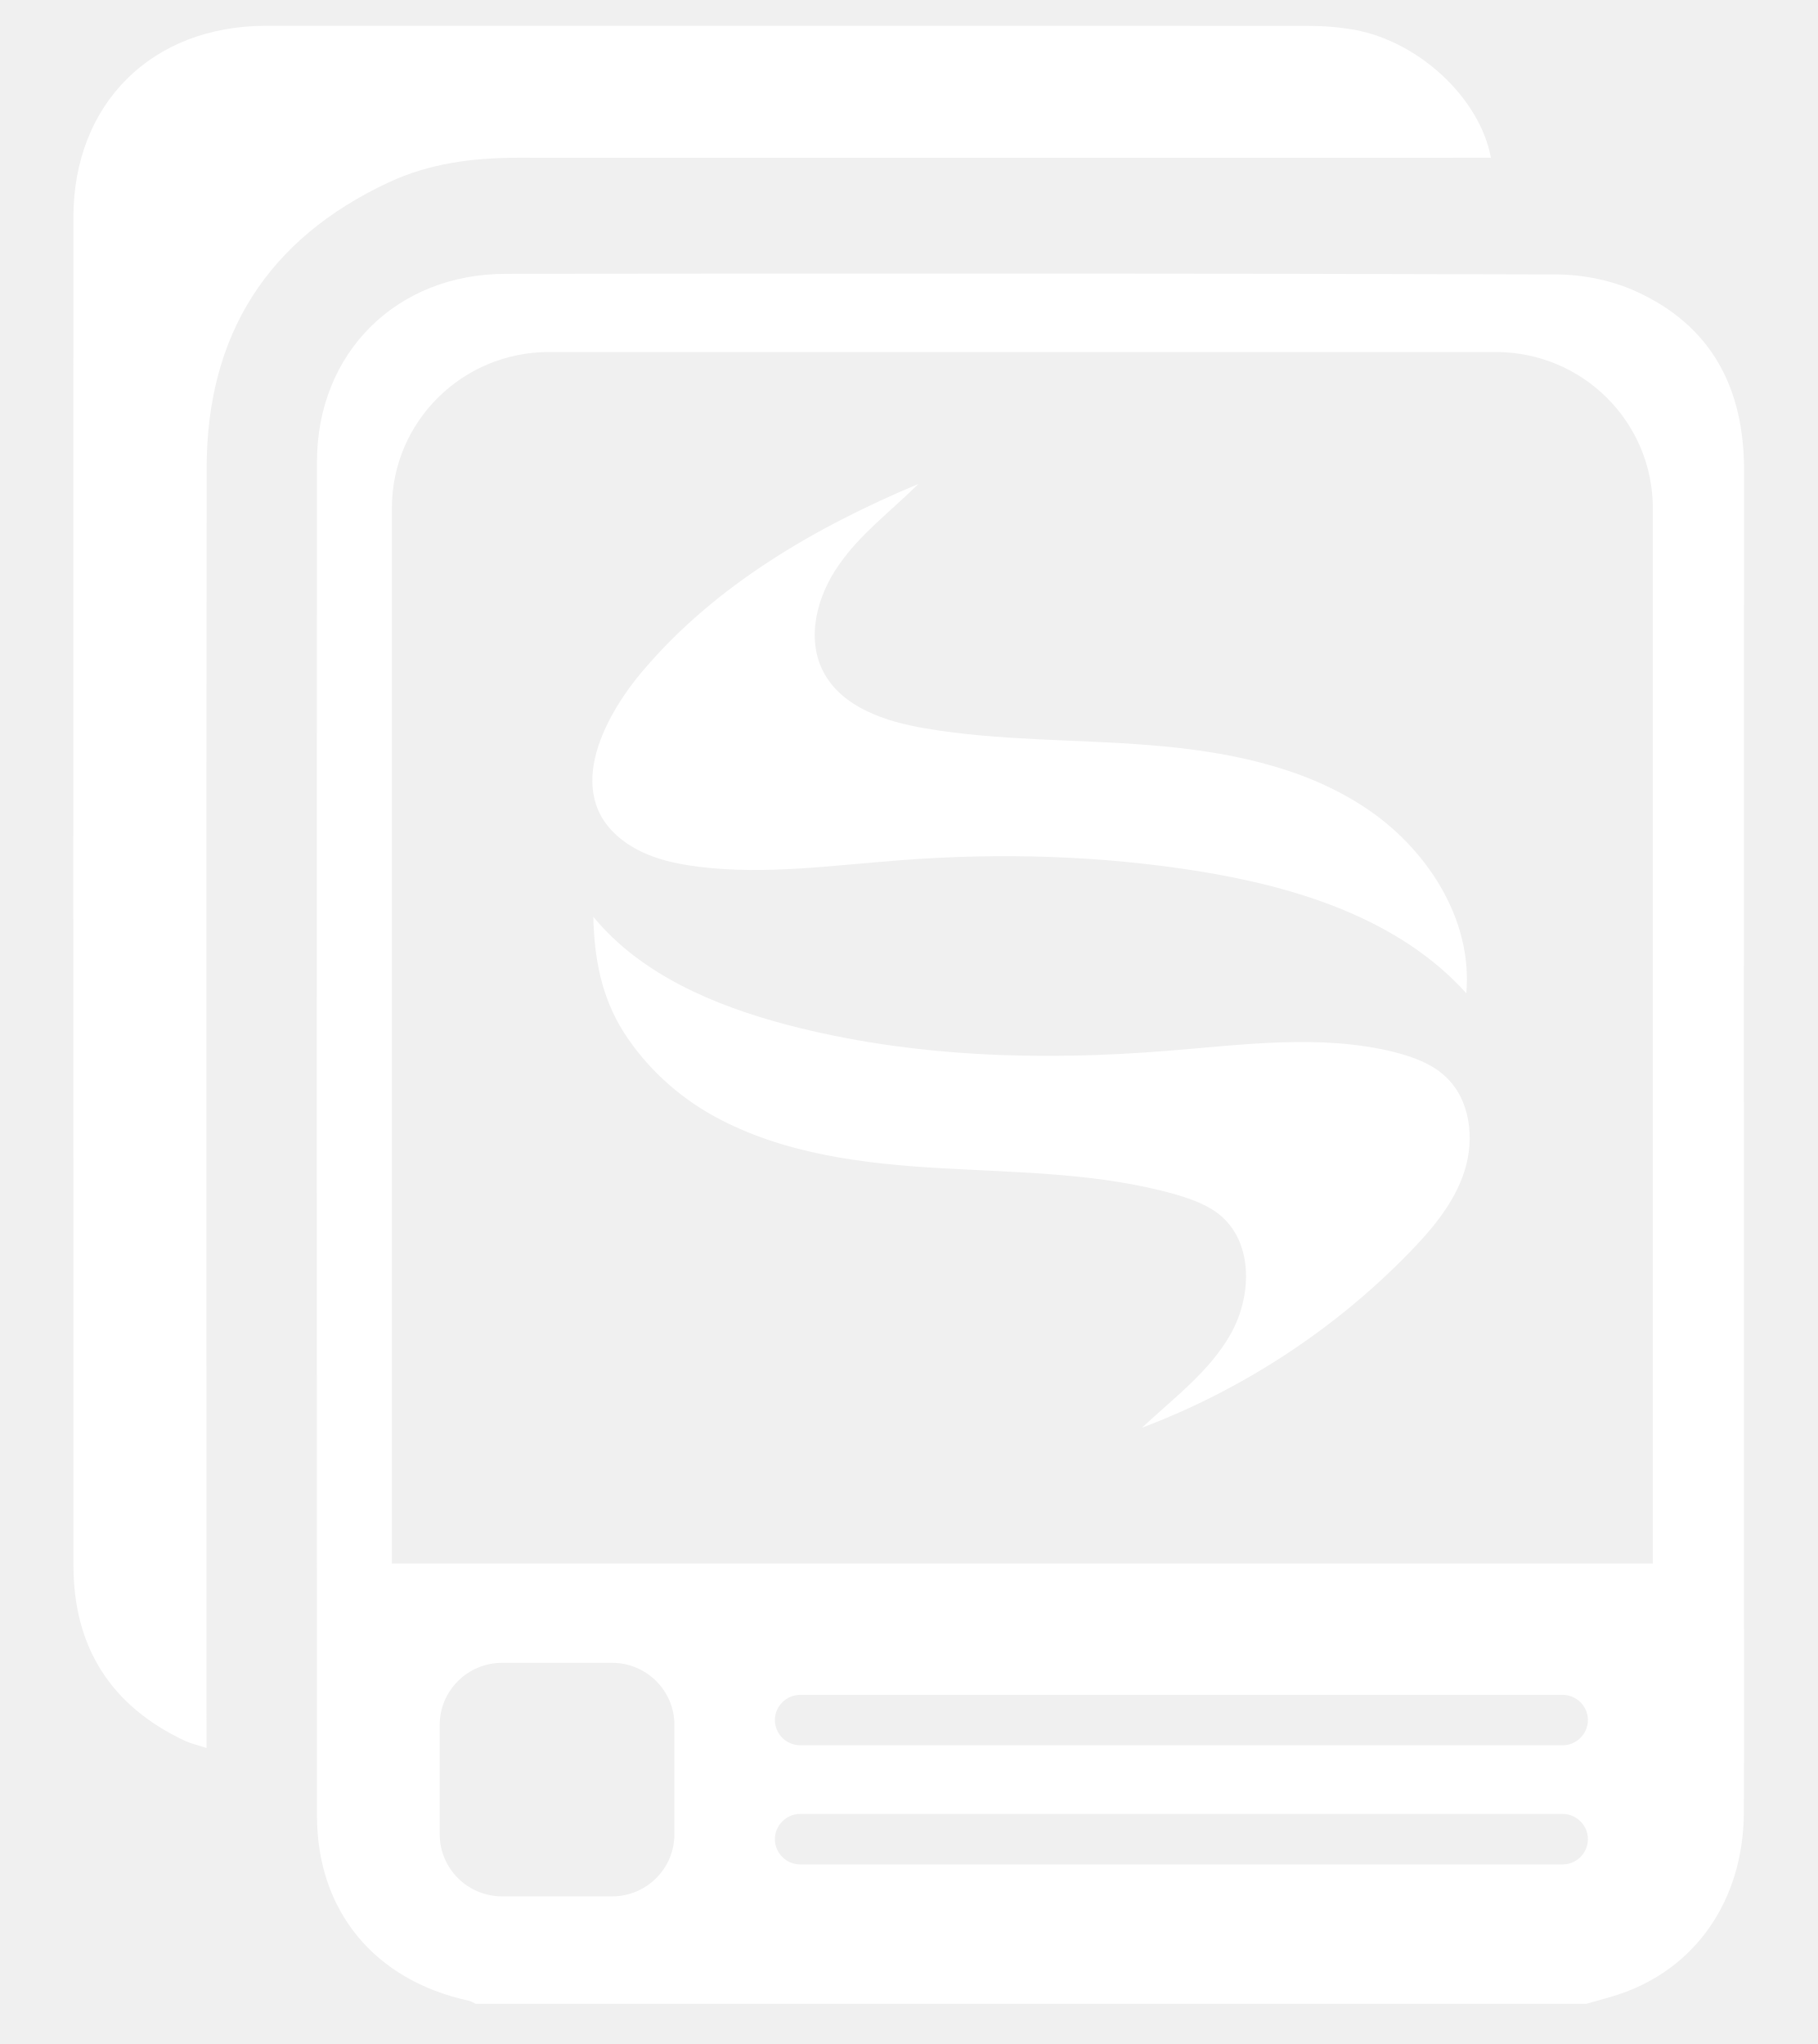
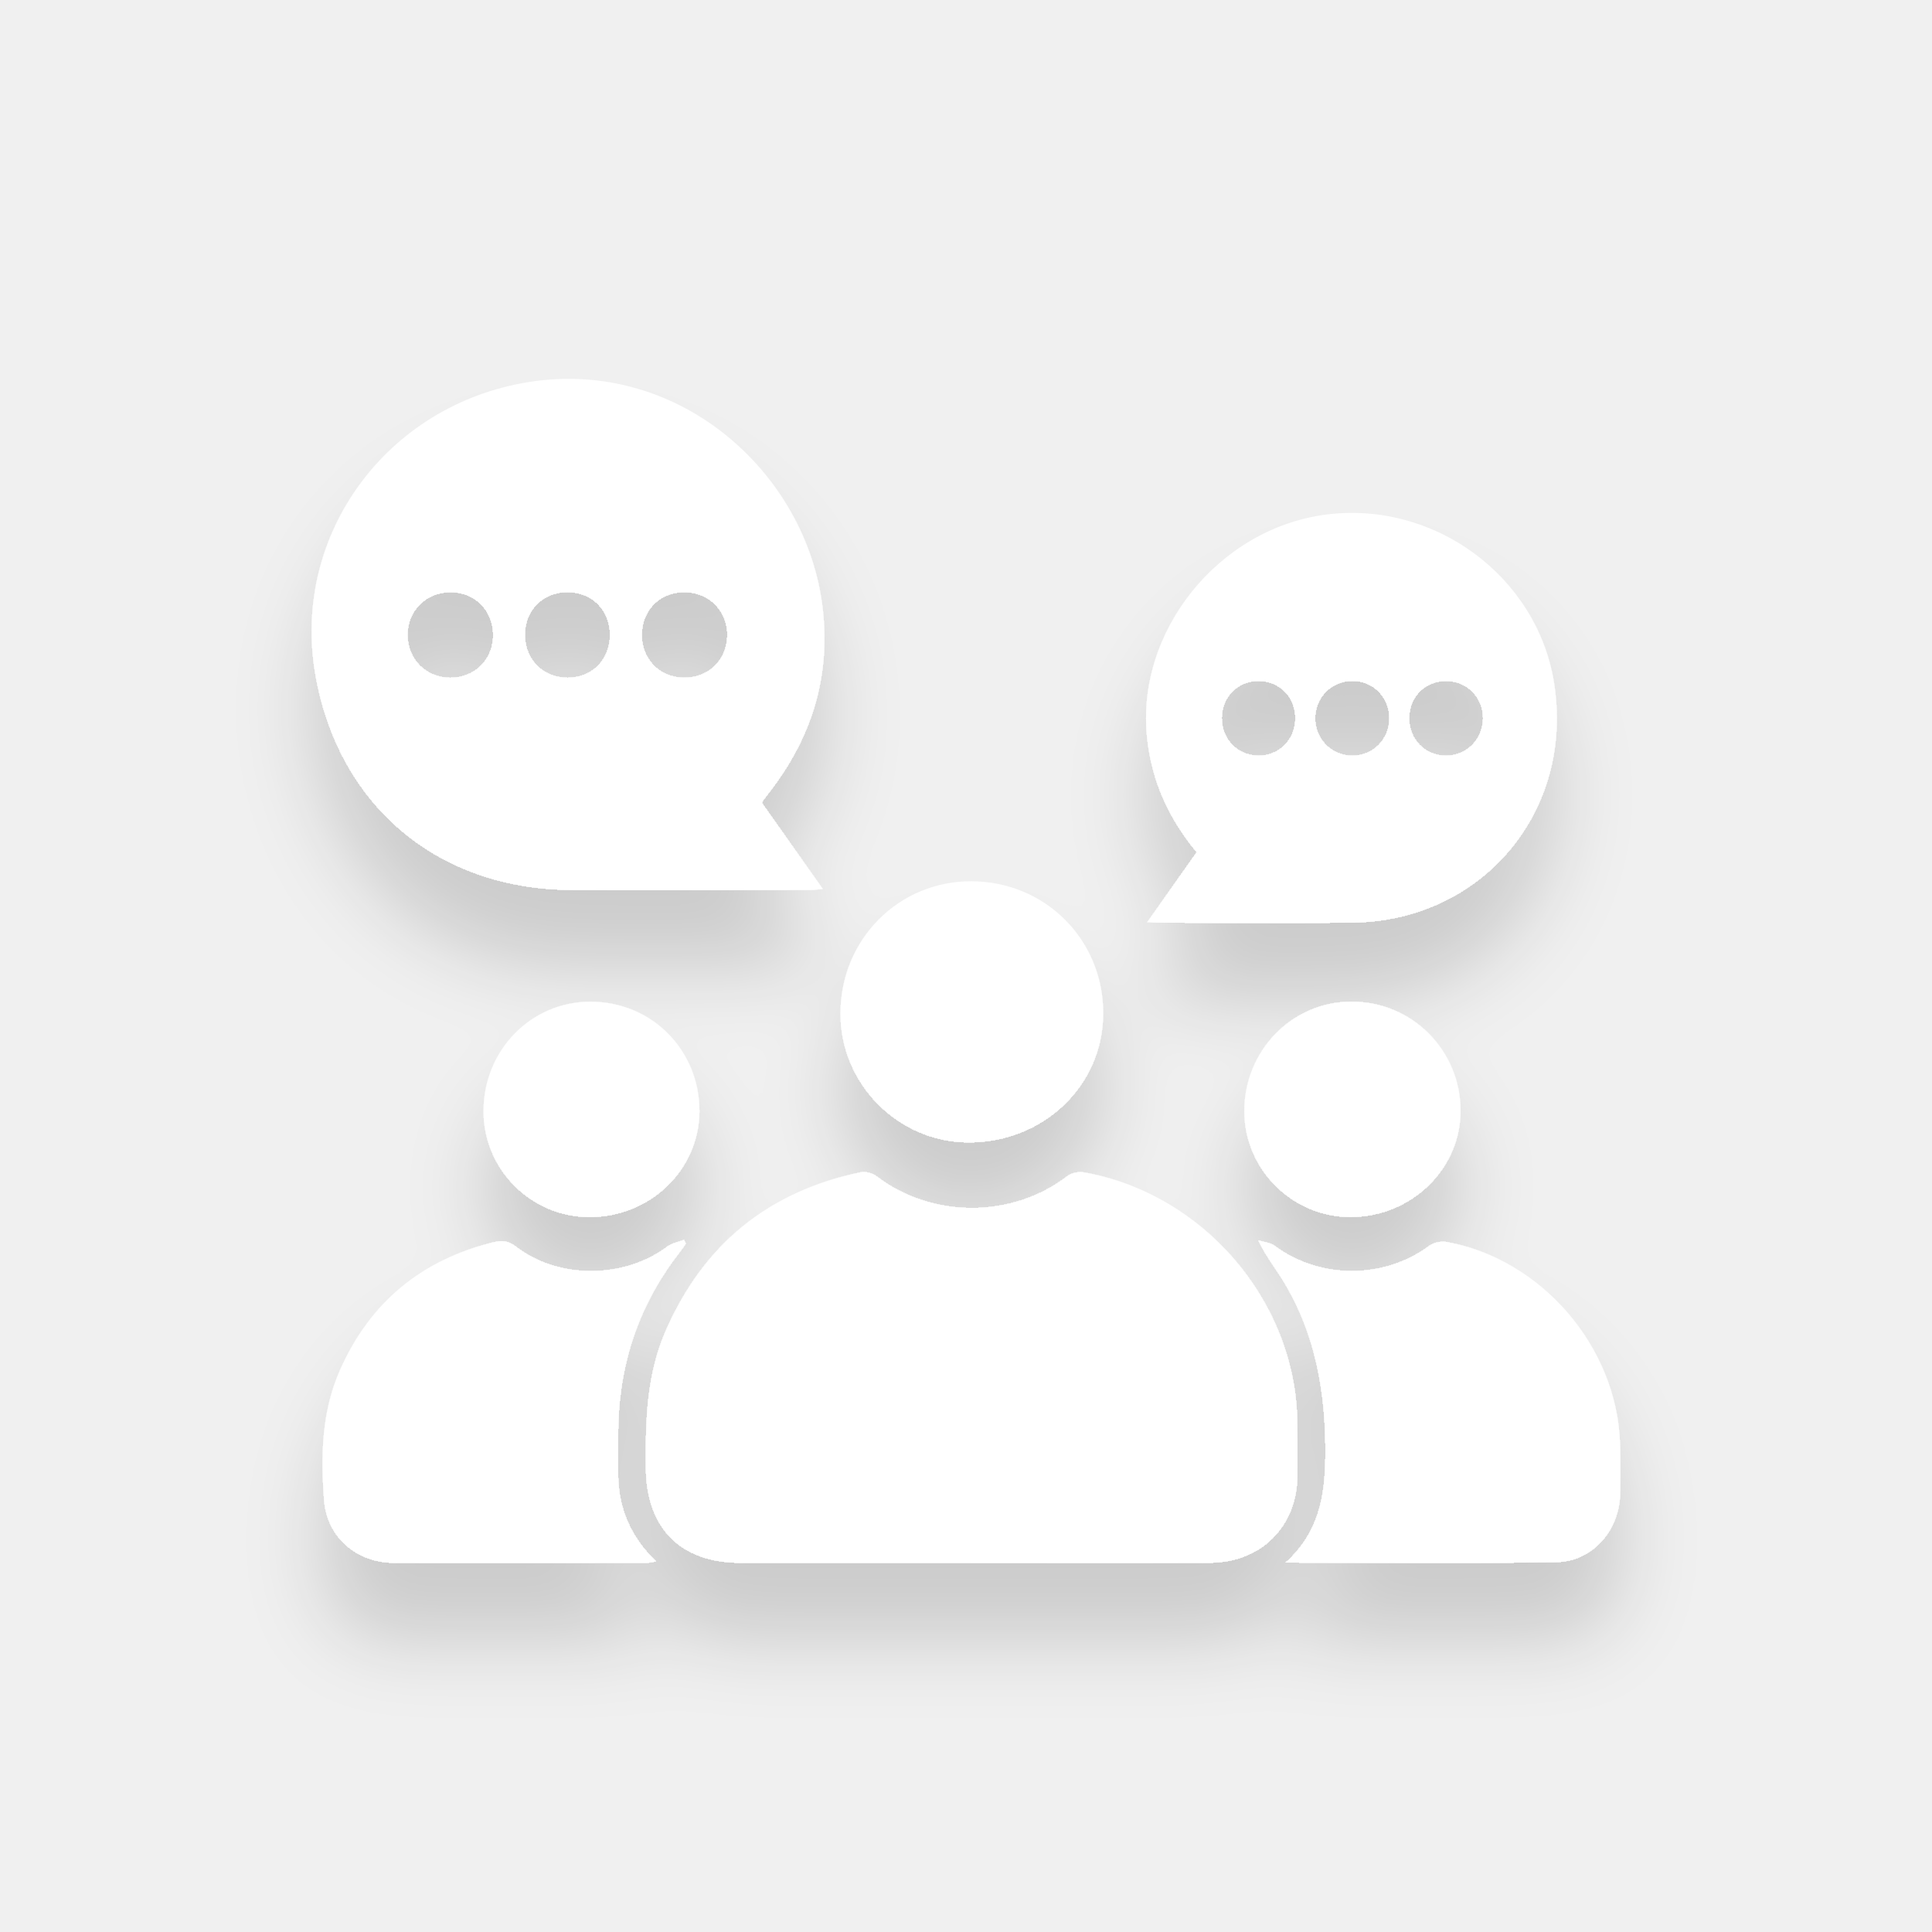
- <svg xmlns="http://www.w3.org/2000/svg" width="24" height="27" viewBox="0 0 24 27" fill="none">
-   <g clip-path="url(#clip0_534_3905)">
-     <path d="M23.032 6.214C23.033 5.136 22.61 4.309 21.612 3.852C21.29 3.704 20.905 3.626 20.549 3.625C15.925 3.61 11.303 3.612 6.679 3.617C5.232 3.619 4.187 4.663 4.186 6.099C4.182 12.061 4.183 18.022 4.186 23.983C4.186 25.242 4.945 26.158 6.19 26.428C6.222 26.435 6.251 26.455 6.281 26.469H20.948C21.085 26.429 21.224 26.394 21.361 26.35C22.388 26.015 23.023 25.105 23.029 23.945C23.035 22.797 23.03 21.649 23.03 20.501C23.03 15.739 23.028 10.976 23.032 6.214ZM8.906 24.232C8.906 24.682 8.537 25.05 8.085 25.05H6.629C6.177 25.05 5.807 24.682 5.807 24.232V22.783C5.807 22.333 6.177 21.965 6.629 21.965H8.085C8.537 21.965 8.906 22.333 8.906 22.783V24.232ZM20.871 24.53C20.811 24.591 20.727 24.628 20.635 24.628H10.568C10.384 24.628 10.233 24.478 10.233 24.294C10.233 24.203 10.271 24.119 10.332 24.059C10.392 23.998 10.476 23.961 10.568 23.961H20.635C20.819 23.961 20.97 24.111 20.97 24.294C20.97 24.386 20.932 24.47 20.871 24.53ZM20.871 22.956C20.811 23.017 20.727 23.054 20.635 23.054H10.568C10.384 23.054 10.233 22.904 10.233 22.721C10.233 22.63 10.271 22.546 10.332 22.486C10.392 22.425 10.476 22.388 10.568 22.388H20.635C20.819 22.388 20.97 22.538 20.97 22.721C20.97 22.812 20.932 22.896 20.871 22.956ZM21.827 20.654H5.175V6.713C5.175 5.573 6.103 4.65 7.248 4.65H19.754C20.899 4.65 21.827 5.573 21.827 6.713V20.654Z" fill="white" />
-     <path d="M19.689 2.084C19.543 1.296 18.739 0.549 17.887 0.394C17.687 0.358 17.48 0.342 17.276 0.342C12.688 0.34 8.1 0.34 3.512 0.341C2.004 0.341 0.97 1.369 0.969 2.873C0.968 8.808 0.967 14.743 0.97 20.678C0.97 21.749 1.456 22.529 2.435 22.992C2.516 23.03 2.606 23.05 2.727 23.09V22.728C2.727 17.21 2.723 11.692 2.729 6.174C2.732 4.422 3.534 3.156 5.133 2.409C5.667 2.159 6.243 2.084 6.83 2.084C11.008 2.086 15.185 2.084 19.363 2.084H19.689H19.689Z" fill="white" />
-     <path d="M12.13 6.391C11.774 6.745 11.362 7.05 11.077 7.464C10.788 7.873 10.641 8.436 10.876 8.879C11.123 9.346 11.698 9.534 12.223 9.622C13.2 9.789 14.193 9.763 15.183 9.843C16.169 9.922 17.179 10.114 18.005 10.653C18.835 11.191 19.451 12.139 19.364 13.12C18.479 12.139 17.133 11.718 15.829 11.508C14.529 11.3 13.204 11.262 11.891 11.363C11.006 11.429 10.113 11.559 9.233 11.45C8.901 11.409 8.57 11.334 8.293 11.15C7.396 10.553 7.961 9.476 8.502 8.846C9.454 7.727 10.767 6.963 12.13 6.392V6.391Z" fill="white" />
-     <path d="M15.082 18.858C15.497 18.47 15.966 18.123 16.247 17.631C16.528 17.138 16.557 16.442 16.13 16.066C15.962 15.92 15.74 15.841 15.526 15.778C14.528 15.495 13.476 15.491 12.44 15.432C11.404 15.374 10.338 15.244 9.429 14.744C8.951 14.481 8.532 14.097 8.238 13.637C7.94 13.166 7.848 12.656 7.835 12.11C8.464 12.874 9.433 13.283 10.393 13.537C12.033 13.967 13.752 14.017 15.438 13.879C16.427 13.8 17.442 13.658 18.407 13.896C18.654 13.959 18.902 14.046 19.09 14.222C19.417 14.526 19.476 15.04 19.341 15.466C19.207 15.892 18.905 16.246 18.595 16.563C17.609 17.573 16.397 18.362 15.081 18.859L15.082 18.858Z" fill="white" />
+ <svg xmlns="http://www.w3.org/2000/svg" width="50" height="50" viewBox="0 0 50 50" fill="none">
+   <g filter="url(#filter0_d_823_979)">
+     <g clip-path="url(#clip0_823_979)">
+       <path d="M25.133 40.444C23.143 40.444 21.152 40.444 19.162 40.444C17.615 40.444 16.731 39.547 16.716 37.998C16.704 36.782 16.733 35.575 17.232 34.435C18.207 32.211 19.88 30.829 22.277 30.339C22.402 30.313 22.581 30.363 22.684 30.442C24.113 31.538 26.197 31.536 27.623 30.44C27.727 30.361 27.904 30.317 28.033 30.339C31.11 30.866 33.507 33.642 33.571 36.746C33.58 37.23 33.58 37.715 33.576 38.199C33.562 39.509 32.63 40.437 31.306 40.443C29.248 40.45 27.192 40.445 25.135 40.445L25.133 40.444Z" fill="white" />
+       <path d="M19.714 20.779C20.234 21.511 20.749 22.237 21.293 23.005C21.16 23.018 21.069 23.033 20.978 23.033C18.91 23.034 16.841 23.047 14.774 23.031C11.36 23.005 8.824 20.898 8.185 17.581C7.493 13.996 9.867 10.603 13.495 9.92C17.487 9.168 20.901 12.205 21.296 15.788C21.49 17.554 20.986 19.113 19.907 20.505C19.854 20.575 19.799 20.644 19.745 20.714C19.739 20.722 19.736 20.733 19.714 20.779ZM11.664 17.54C12.3 17.539 12.769 17.062 12.764 16.426C12.759 15.787 12.286 15.319 11.65 15.324C11.015 15.329 10.54 15.809 10.546 16.439C10.552 17.075 11.026 17.542 11.663 17.541L11.664 17.54ZM17.683 17.54C18.325 17.553 18.805 17.102 18.823 16.464C18.842 15.83 18.38 15.343 17.745 15.324C17.102 15.306 16.627 15.756 16.609 16.4C16.592 17.041 17.048 17.526 17.683 17.539V17.54ZM15.787 16.427C15.785 15.781 15.323 15.32 14.681 15.323C14.041 15.325 13.58 15.792 13.583 16.436C13.586 17.075 14.054 17.541 14.692 17.54C15.333 17.538 15.79 17.073 15.787 16.427Z" fill="white" />
+       <path d="M29.693 23.864C30.144 23.227 30.557 22.644 30.974 22.056C30.249 21.185 29.807 20.214 29.687 19.094C29.393 16.35 31.529 13.678 34.321 13.317C37.114 12.957 39.764 14.904 40.214 17.649C40.76 20.982 38.364 23.841 34.982 23.877C33.312 23.895 31.642 23.88 29.973 23.879C29.899 23.879 29.825 23.872 29.693 23.865V23.864ZM35 19.558C35.541 19.558 35.958 19.136 35.957 18.588C35.957 18.038 35.54 17.618 34.997 17.621C34.454 17.623 34.034 18.046 34.035 18.59C34.035 19.134 34.459 19.558 35 19.558ZM36.467 18.583C36.464 19.134 36.871 19.553 37.416 19.558C37.955 19.563 38.377 19.142 38.381 18.595C38.386 18.047 37.973 17.625 37.429 17.622C36.881 17.618 36.47 18.029 36.467 18.582V18.583ZM33.524 18.602C33.532 18.047 33.132 17.631 32.585 17.622C32.041 17.613 31.625 18.022 31.619 18.575C31.613 19.128 32.015 19.548 32.559 19.557C33.098 19.567 33.519 19.152 33.524 18.601V18.602Z" fill="white" />
+       <path d="M33.275 40.441C34.134 39.659 34.289 38.731 34.301 37.713C34.321 36.026 34.042 34.43 33.11 32.99C32.93 32.714 32.731 32.45 32.567 32.1C32.709 32.147 32.875 32.158 32.987 32.243C34.148 33.11 35.818 33.111 36.981 32.249C37.095 32.164 37.286 32.117 37.426 32.141C39.89 32.572 41.851 34.855 41.926 37.367C41.939 37.796 41.937 38.225 41.929 38.654C41.913 39.603 41.214 40.413 40.268 40.428C37.971 40.465 35.673 40.44 33.275 40.44V40.441Z" fill="white" />
+       <path d="M17.748 32.182C17.707 32.243 17.667 32.306 17.622 32.364C16.586 33.68 16.05 35.176 16.003 36.845C15.99 37.295 15.991 37.746 15.998 38.198C16.012 39.051 16.324 39.782 16.976 40.41C16.87 40.426 16.802 40.445 16.735 40.445C14.557 40.446 12.378 40.451 10.2 40.445C9.229 40.443 8.461 39.781 8.388 38.825C8.301 37.68 8.322 36.535 8.801 35.453C9.581 33.693 10.917 32.595 12.795 32.145C12.996 32.097 13.159 32.116 13.343 32.258C14.445 33.114 16.159 33.101 17.273 32.261C17.391 32.172 17.557 32.145 17.701 32.09L17.748 32.181V32.182Z" fill="white" />
+       <path d="M28.55 26.239C28.541 28.095 26.998 29.568 25.066 29.564C23.248 29.561 21.745 28.045 21.752 26.223C21.759 24.311 23.256 22.8 25.141 22.807C27.058 22.814 28.56 24.326 28.55 26.239Z" fill="white" />
+       <path d="M12.514 28.751C12.517 27.177 13.741 25.926 15.277 25.925C16.864 25.924 18.106 27.17 18.101 28.761C18.096 30.274 16.809 31.507 15.243 31.496C13.737 31.486 12.511 30.254 12.514 28.752V28.751Z" fill="white" />
+       <path d="M34.954 31.495C33.455 31.498 32.211 30.266 32.203 28.77C32.194 27.194 33.44 25.92 34.983 25.924C36.546 25.927 37.797 27.177 37.799 28.741C37.803 30.25 36.521 31.491 34.954 31.495Z" fill="white" />
+     </g>
  </g>
  <defs>
-     <clipPath id="clip0_534_3905">
-       <rect width="22.064" height="26.129" fill="white" transform="translate(0.967773 0.339844)" />
+     <filter id="filter0_d_823_979" x="6.064" y="9.805" width="37.871" height="34.645" filterUnits="userSpaceOnUse" color-interpolation-filters="sRGB">
+       <feFlood flood-opacity="0" result="BackgroundImageFix" />
+       <feColorMatrix in="SourceAlpha" type="matrix" values="0 0 0 0 0 0 0 0 0 0 0 0 0 0 0 0 0 0 127 0" result="hardAlpha" />
+       <feOffset dy="2" />
+       <feGaussianBlur stdDeviation="1" />
+       <feComposite in2="hardAlpha" operator="out" />
+       <feColorMatrix type="matrix" values="0 0 0 0 0 0 0 0 0 0 0 0 0 0 0 0 0 0 0.15 0" />
+       <feBlend mode="normal" in2="BackgroundImageFix" result="effect1_dropShadow_823_979" />
+       <feBlend mode="normal" in="SourceGraphic" in2="effect1_dropShadow_823_979" result="shape" />
+     </filter>
+     <clipPath id="clip0_823_979">
+       <rect width="33.871" height="30.645" fill="white" transform="translate(8.06445 9.80457)" />
    </clipPath>
  </defs>
</svg>
